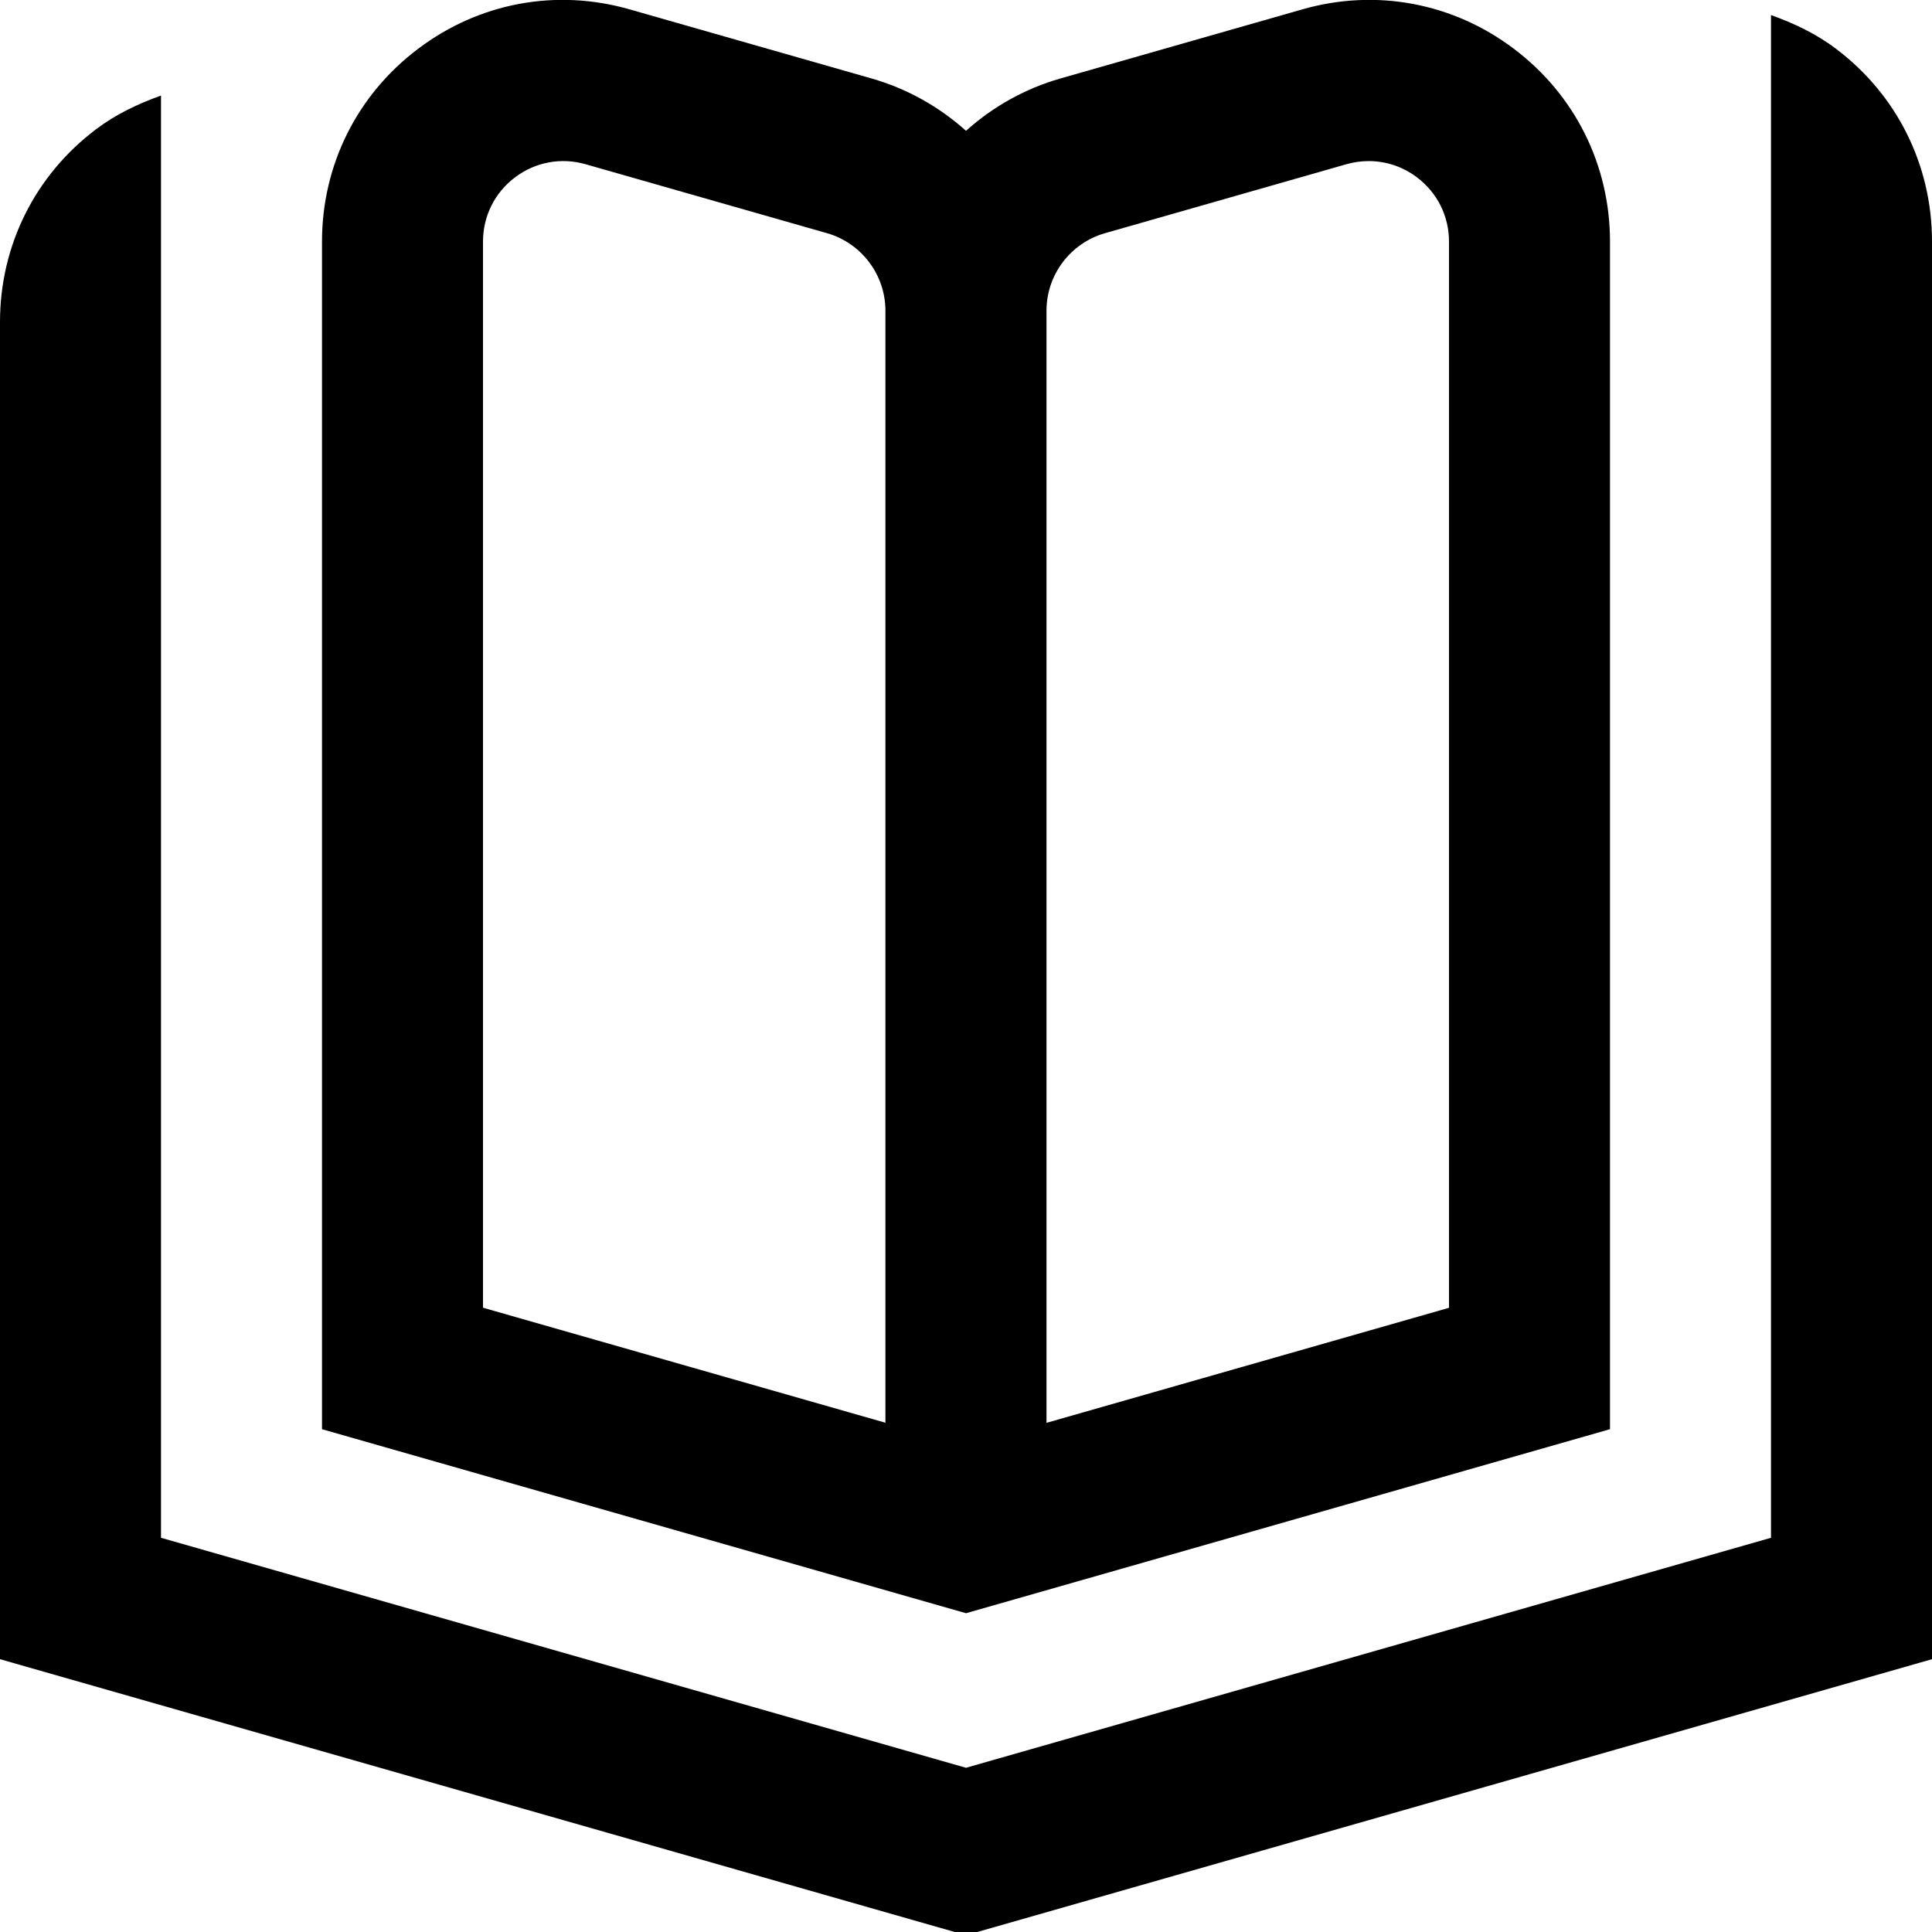
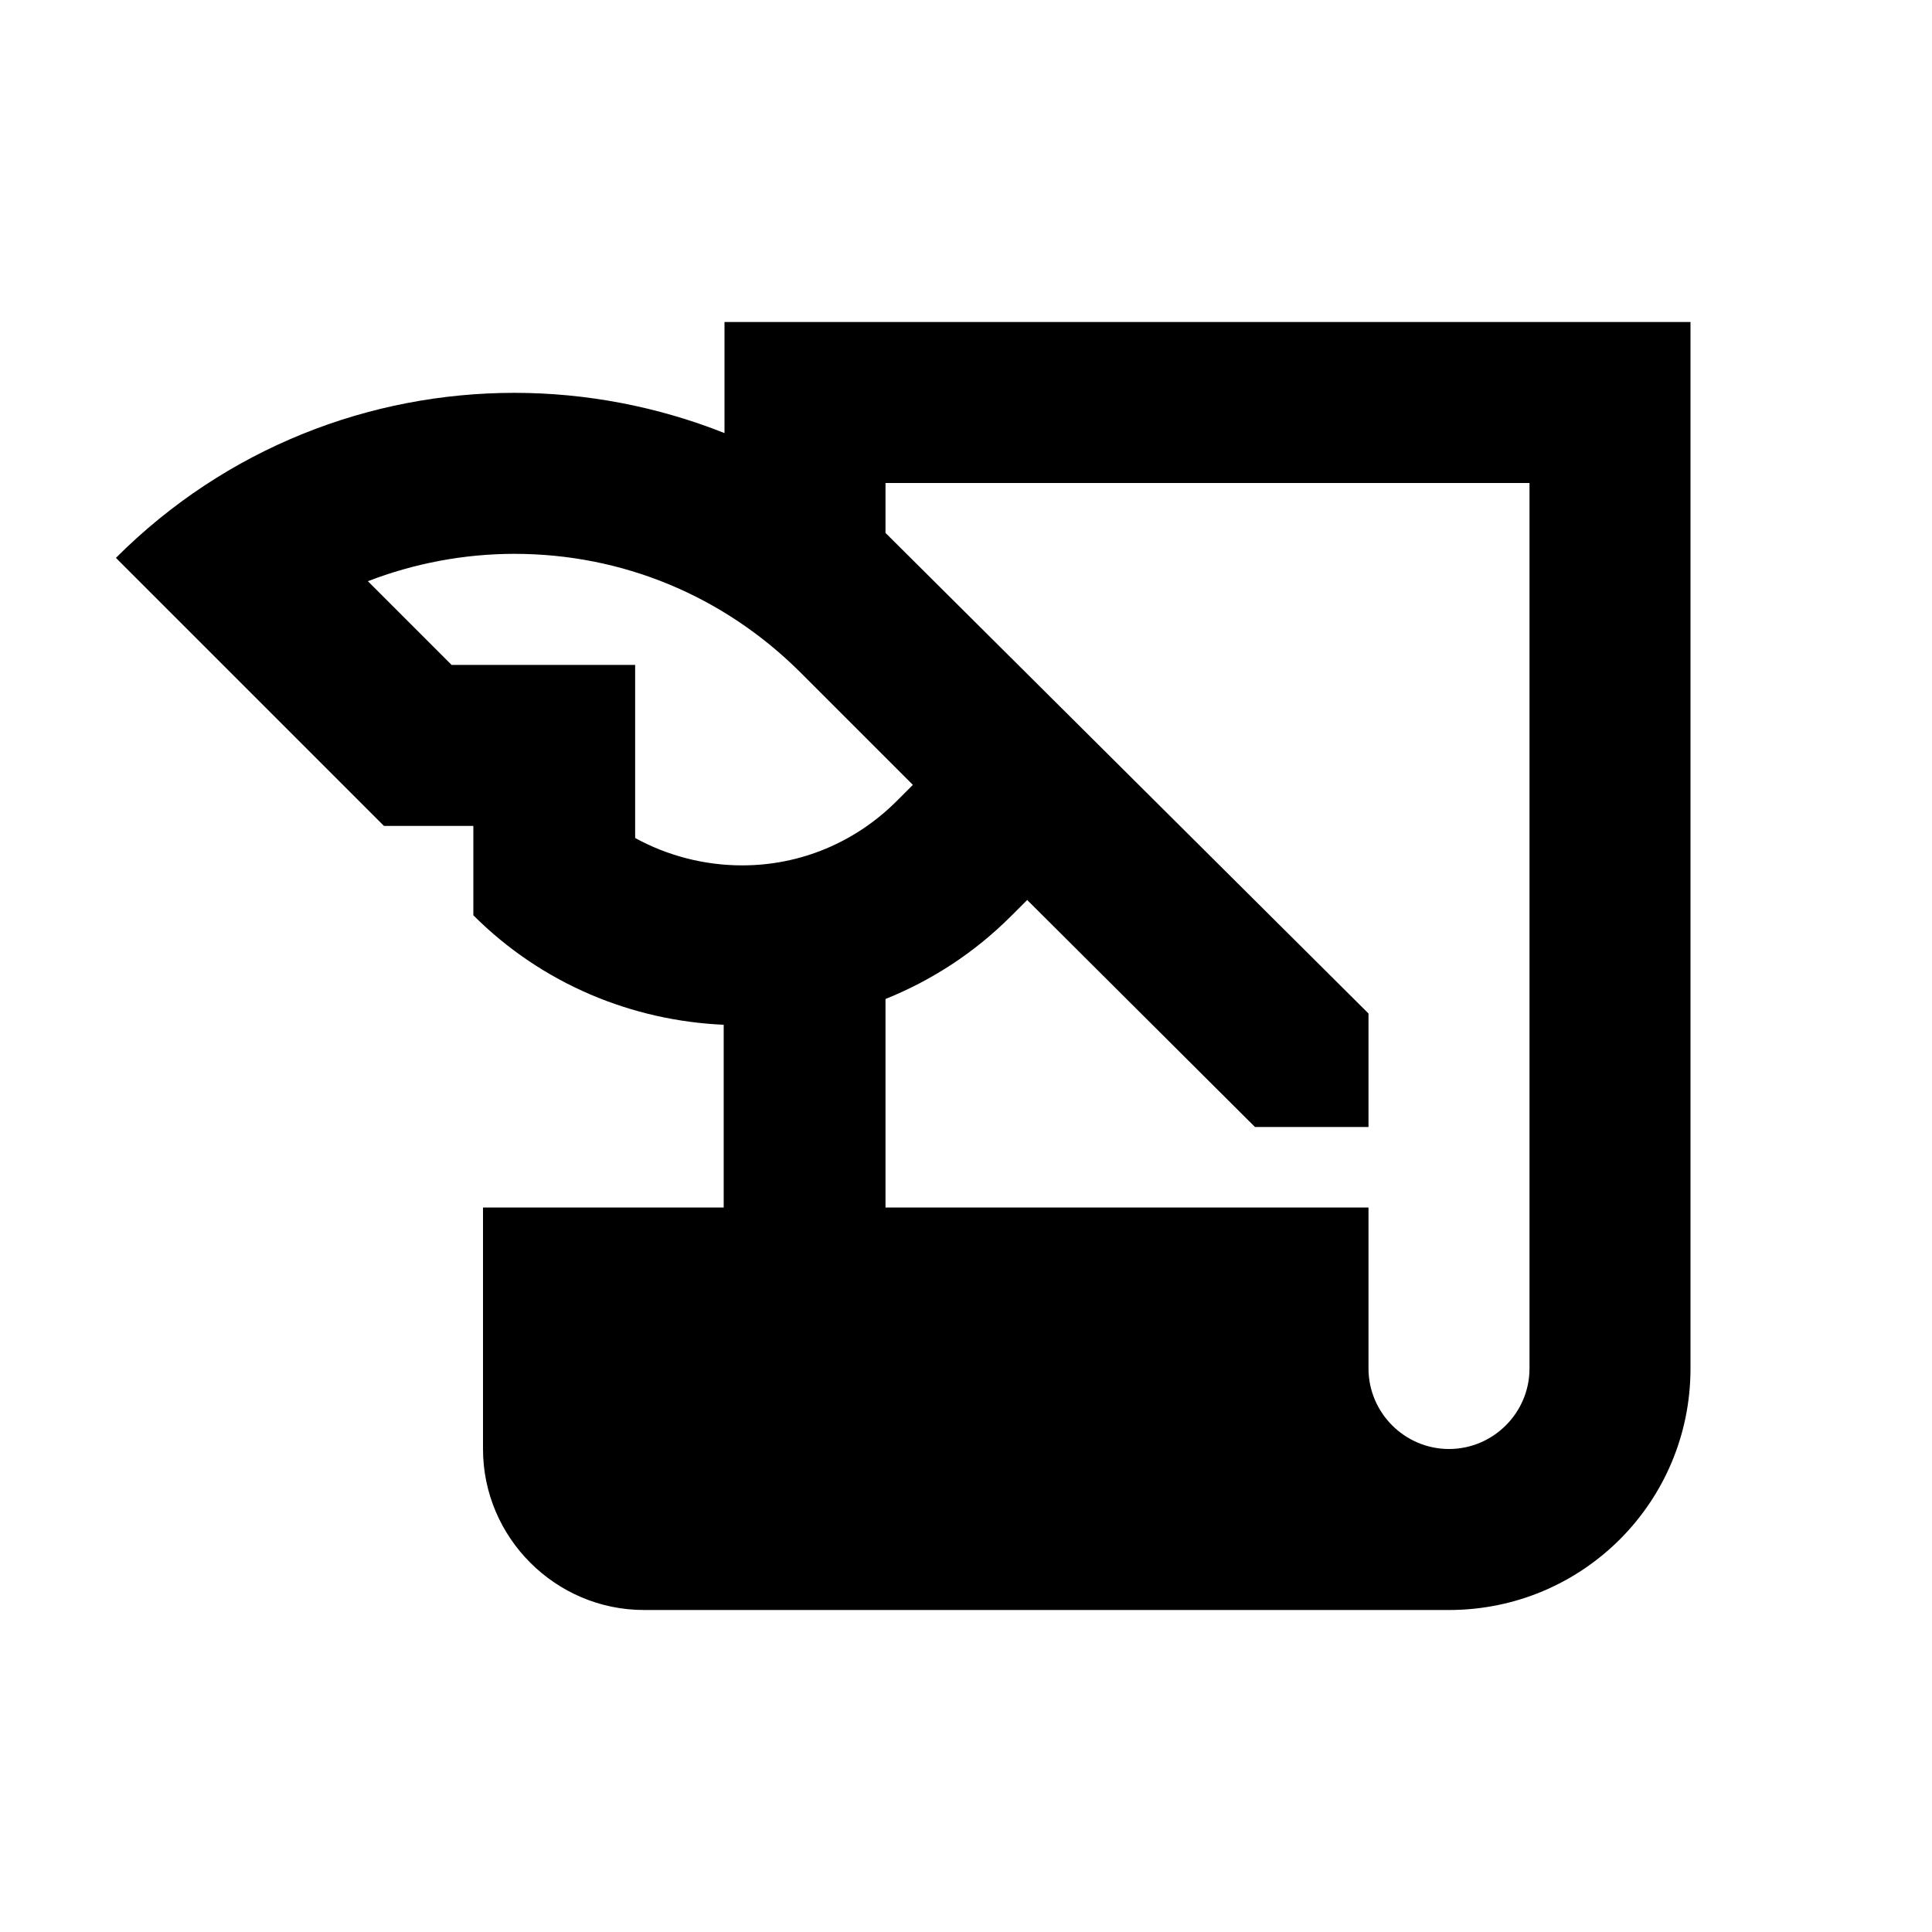
- <svg xmlns="http://www.w3.org/2000/svg" id="Layer_1" data-name="Layer 1" viewBox="0 0 24 24" width="512" height="512">
-   <path d="M20,17.754V3.001c0-.95-.435-1.823-1.194-2.395-.758-.572-1.715-.752-2.63-.489l-3,.857c-.446,.127-.845,.354-1.176,.651-.331-.297-.73-.524-1.176-.651L7.824,.117c-.916-.263-1.873-.083-2.63,.489-.759,.572-1.194,1.445-1.194,2.395v14.753l8,2.286,8-2.286ZM13,3.858c0-.444,.298-.839,.726-.961l3-.857c.092-.026,.185-.039,.277-.039,.214,0,.423,.069,.599,.202,.253,.191,.398,.482,.398,.798v13.245l-5,1.429V3.858Zm-2,13.816l-5-1.429V3.001c0-.316,.145-.607,.398-.798,.252-.19,.572-.25,.876-.163l3,.857c.427,.122,.725,.517,.725,.961v13.816ZM24,3V20.611l-12,3.429L0,20.611V4c0-.95,.435-1.823,1.194-2.395,.249-.188,.523-.316,.806-.418V19.103l10,2.857,10-2.857V.187c.283,.102,.558,.23,.806,.418,.759,.572,1.194,1.445,1.194,2.395Z" />
+ <svg xmlns="http://www.w3.org/2000/svg" enable-background="new 0 0 24 24" height="24px" viewBox="0 0 24 24" width="24px" fill="#000000">
+   <g>
+     <rect fill="none" height="24" width="24" />
+   </g>
+   <g>
+     <g>
+       <path d="M9,4v1.38c-0.83-0.33-1.72-0.5-2.61-0.5c-1.79,0-3.58,0.68-4.95,2.05l3.33,3.33h1.11v1.11c0.86,0.86,1.98,1.31,3.11,1.36 V15H6v3c0,1.1,0.9,2,2,2h10c1.66,0,3-1.34,3-3V4H9z M7.89,10.41V8.26H5.61L4.57,7.22C5.14,7,5.76,6.88,6.39,6.88 c1.34,0,2.59,0.52,3.54,1.46l1.41,1.41l-0.2,0.2c-0.51,0.51-1.19,0.8-1.92,0.8C8.75,10.75,8.29,10.63,7.89,10.41z M19,17 c0,0.55-0.45,1-1,1s-1-0.45-1-1v-2h-6v-2.59c0.57-0.23,1.1-0.57,1.56-1.03l0.2-0.2L15.59,14H17v-1.41l-6-5.97V6h8V17z" />
+     </g>
+   </g>
</svg>
